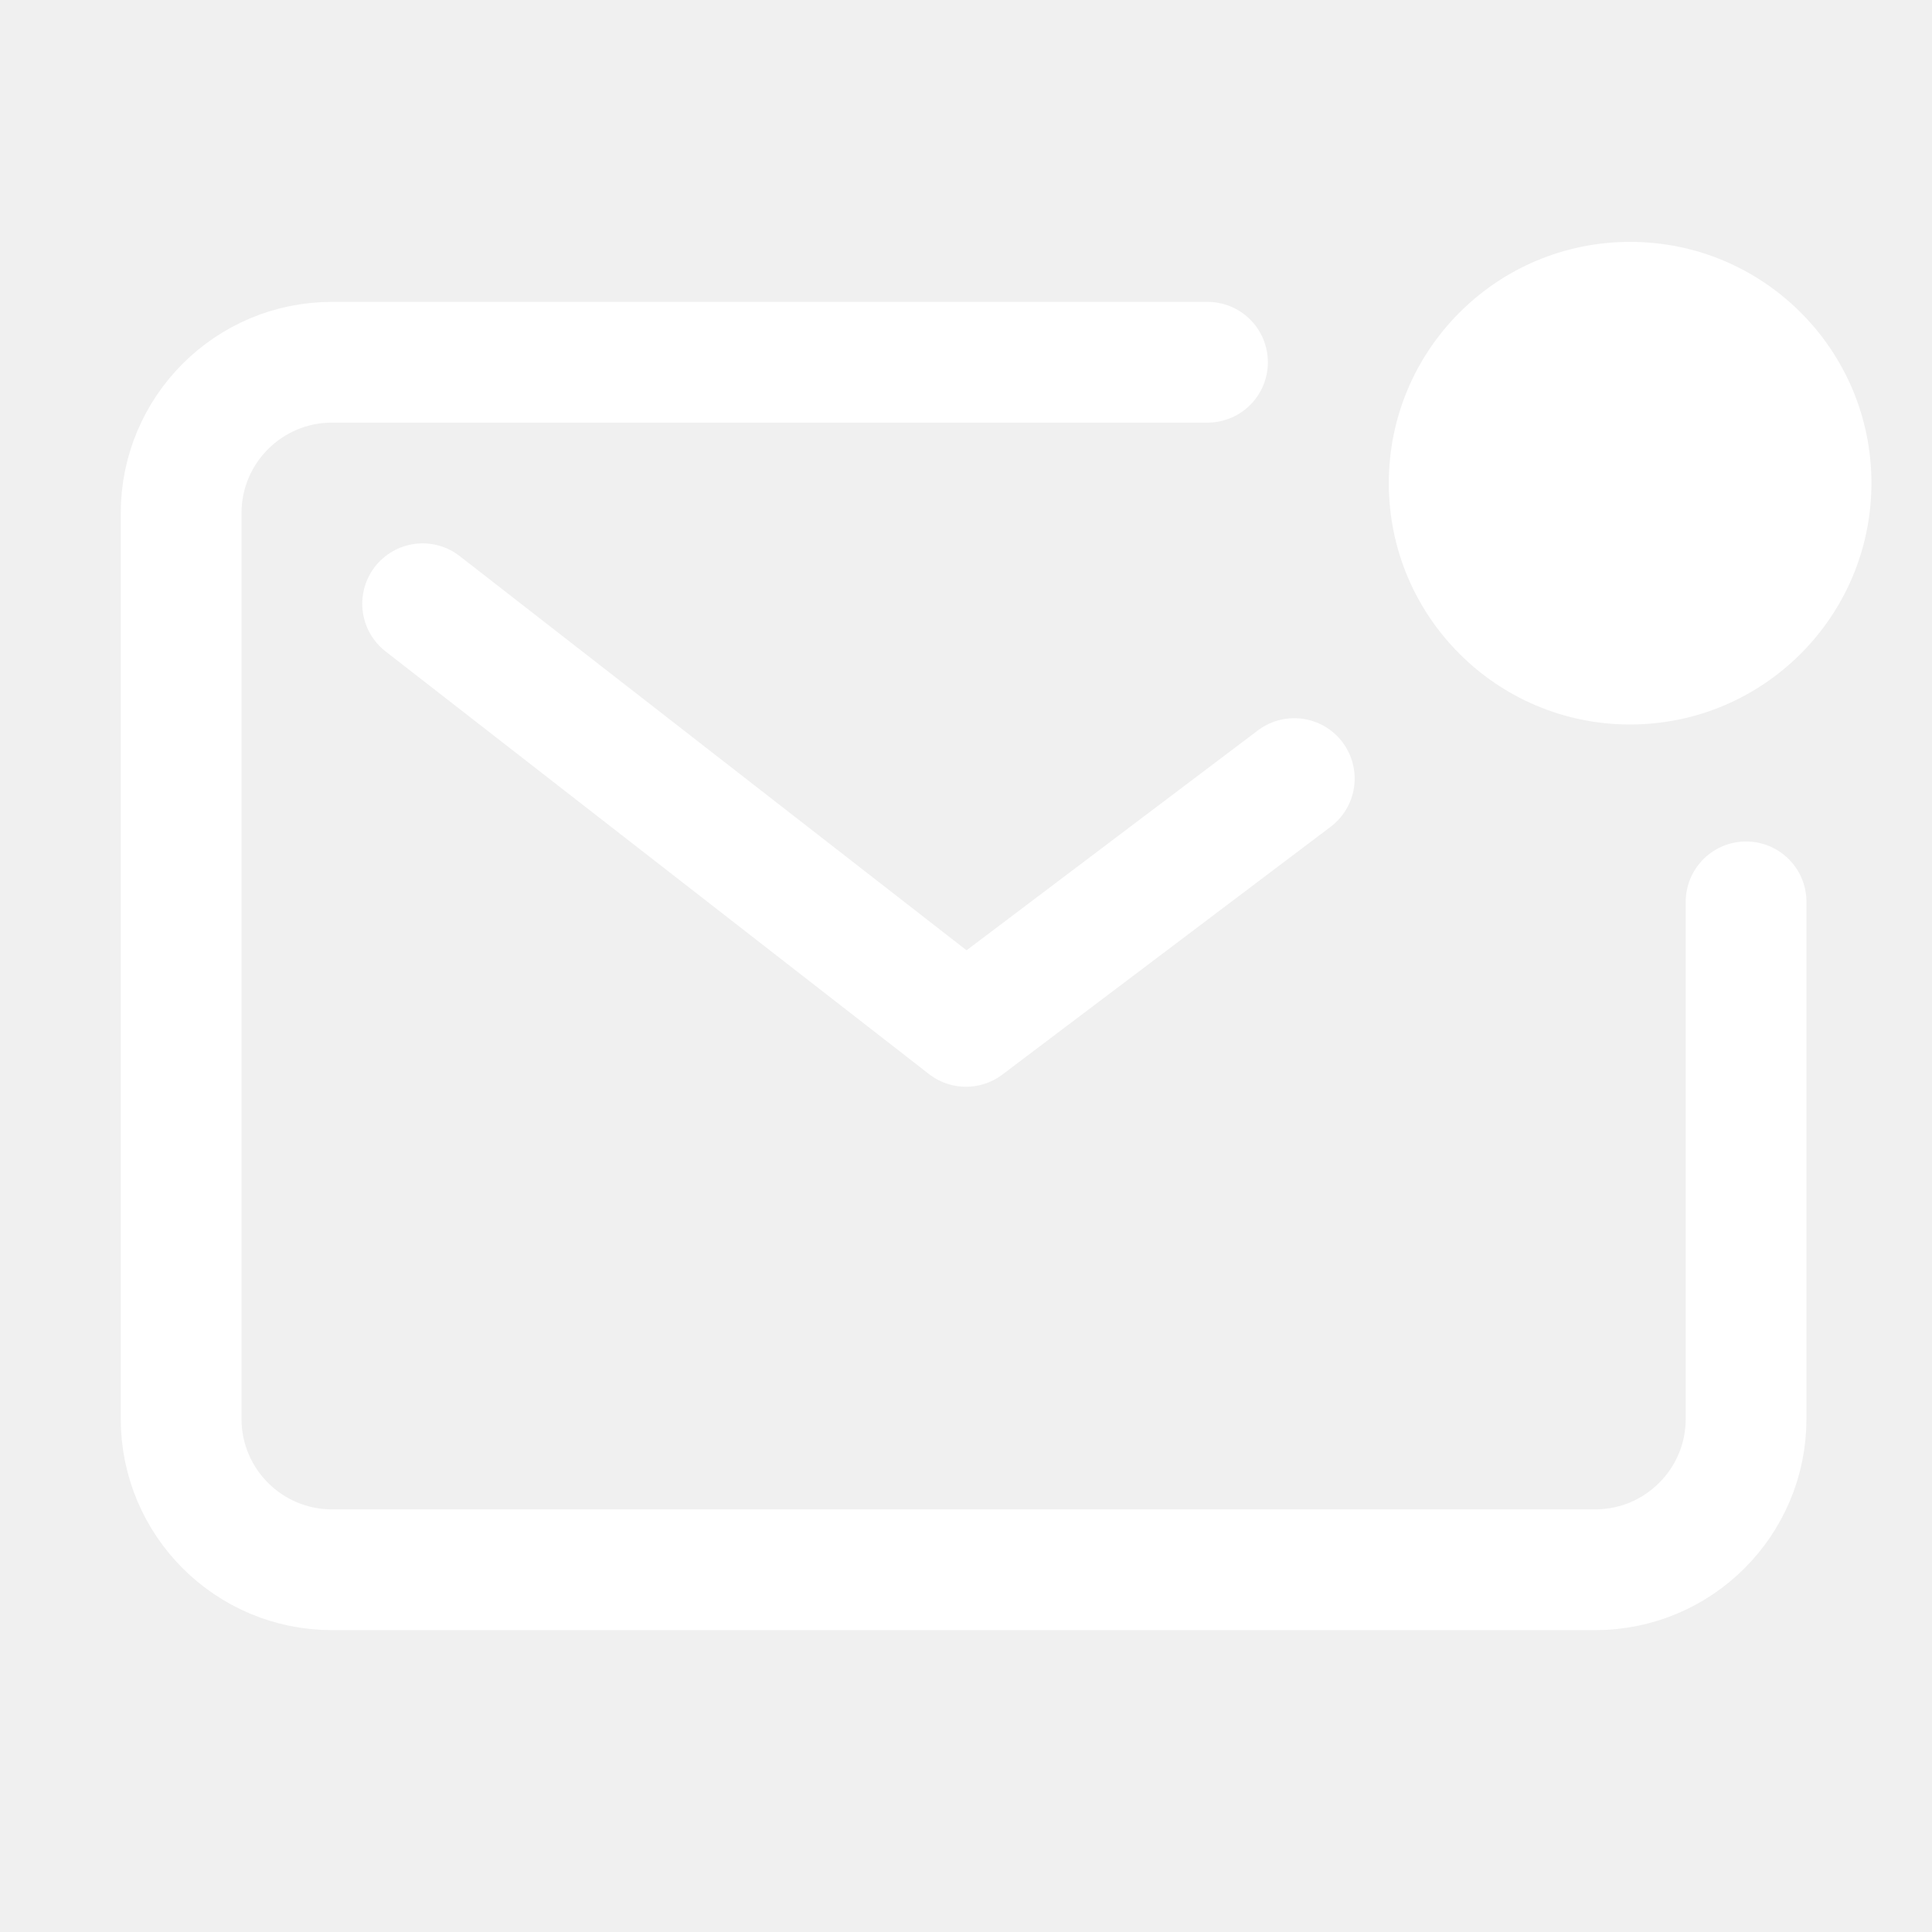
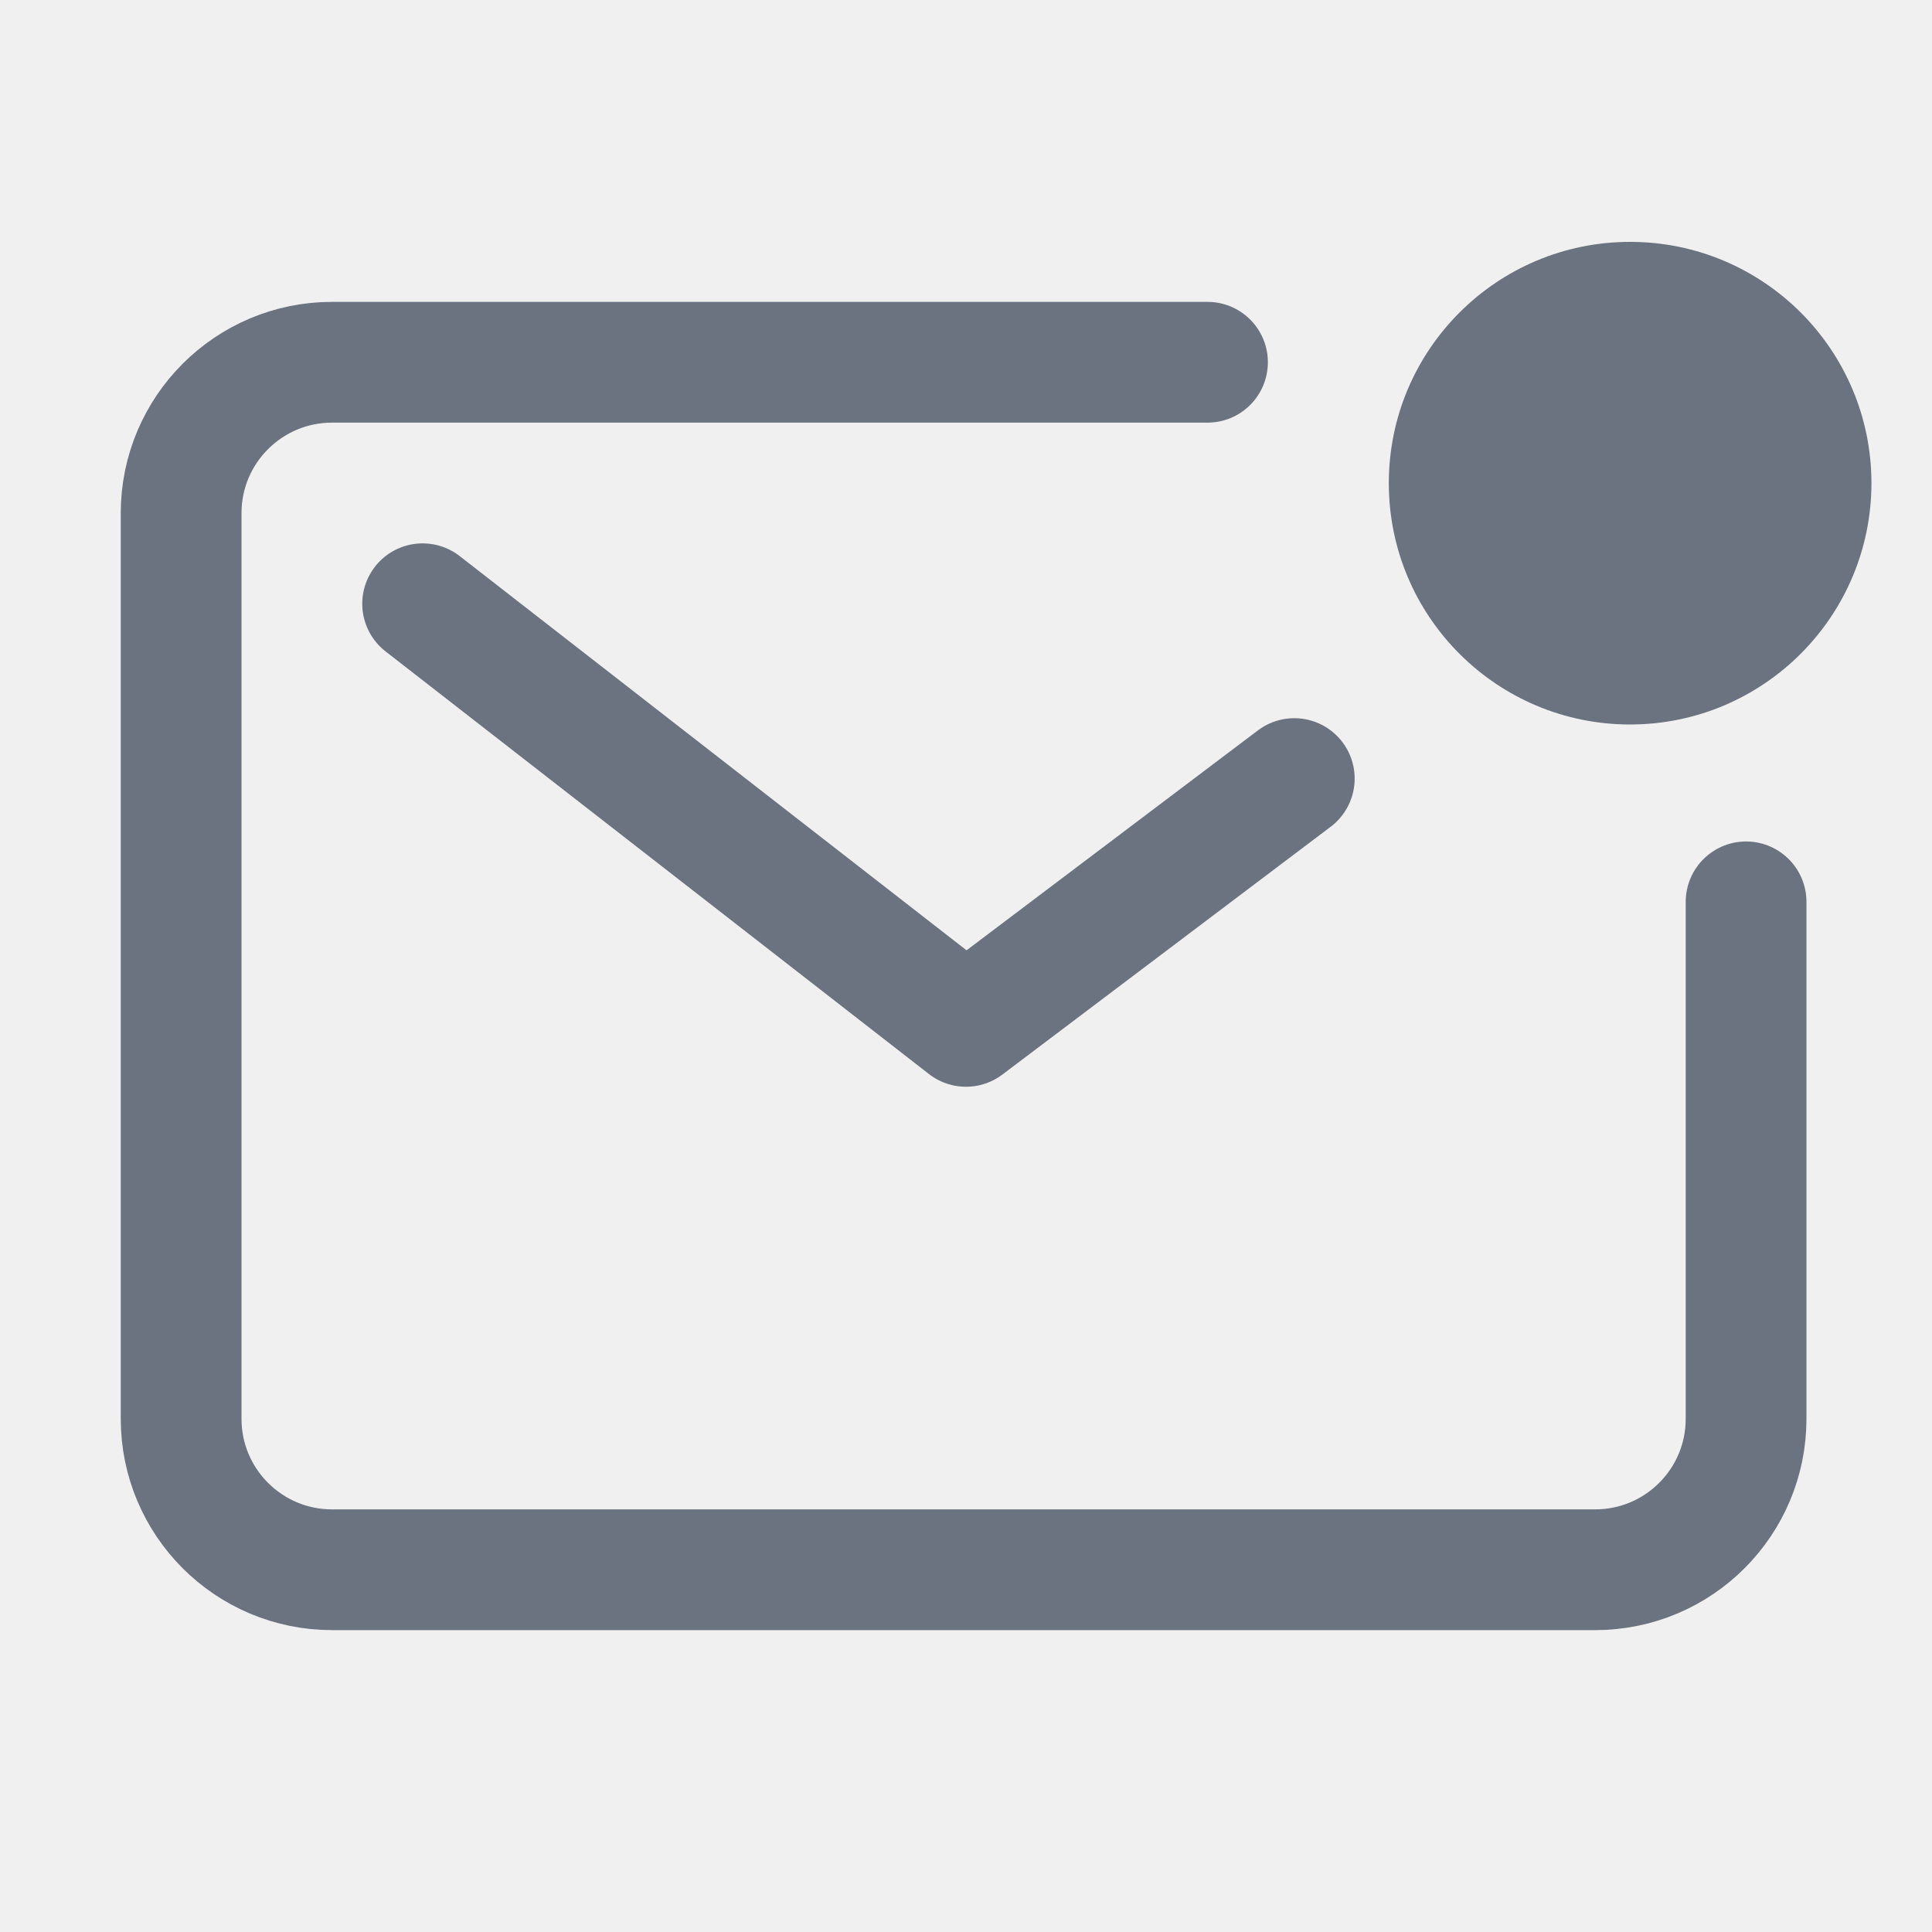
- <svg xmlns="http://www.w3.org/2000/svg" stroke="#FFFFFF" fill="#FFFFFF" stroke-width="0" viewBox="0 0 512 512" class="mr-2" height="12" width="12">
+ <svg xmlns="http://www.w3.org/2000/svg" stroke="#6B7280" fill="#6B7280" stroke-width="0" viewBox="0 0 512 512" class="mr-2" height="12" width="12">
  <path fill="none" stroke-linecap="round" stroke-linejoin="round" stroke-width="32" d="M320 96H88a40 40 0 00-40 40v240a40 40 0 0040 40h334.73a40 40 0 0040-40V239" />
  <path fill="none" stroke-linecap="round" stroke-linejoin="round" stroke-width="32" d="M112 160l144 112 87-65.67" />
  <circle cx="431.95" cy="128.05" r="47.95" />
  <path d="M432 192a63.95 63.95 0 1163.95-63.95A64 64 0 01432 192zm0-95.9a32 32 0 1031.95 32 32 32 0 00-31.95-32z" />
</svg>
